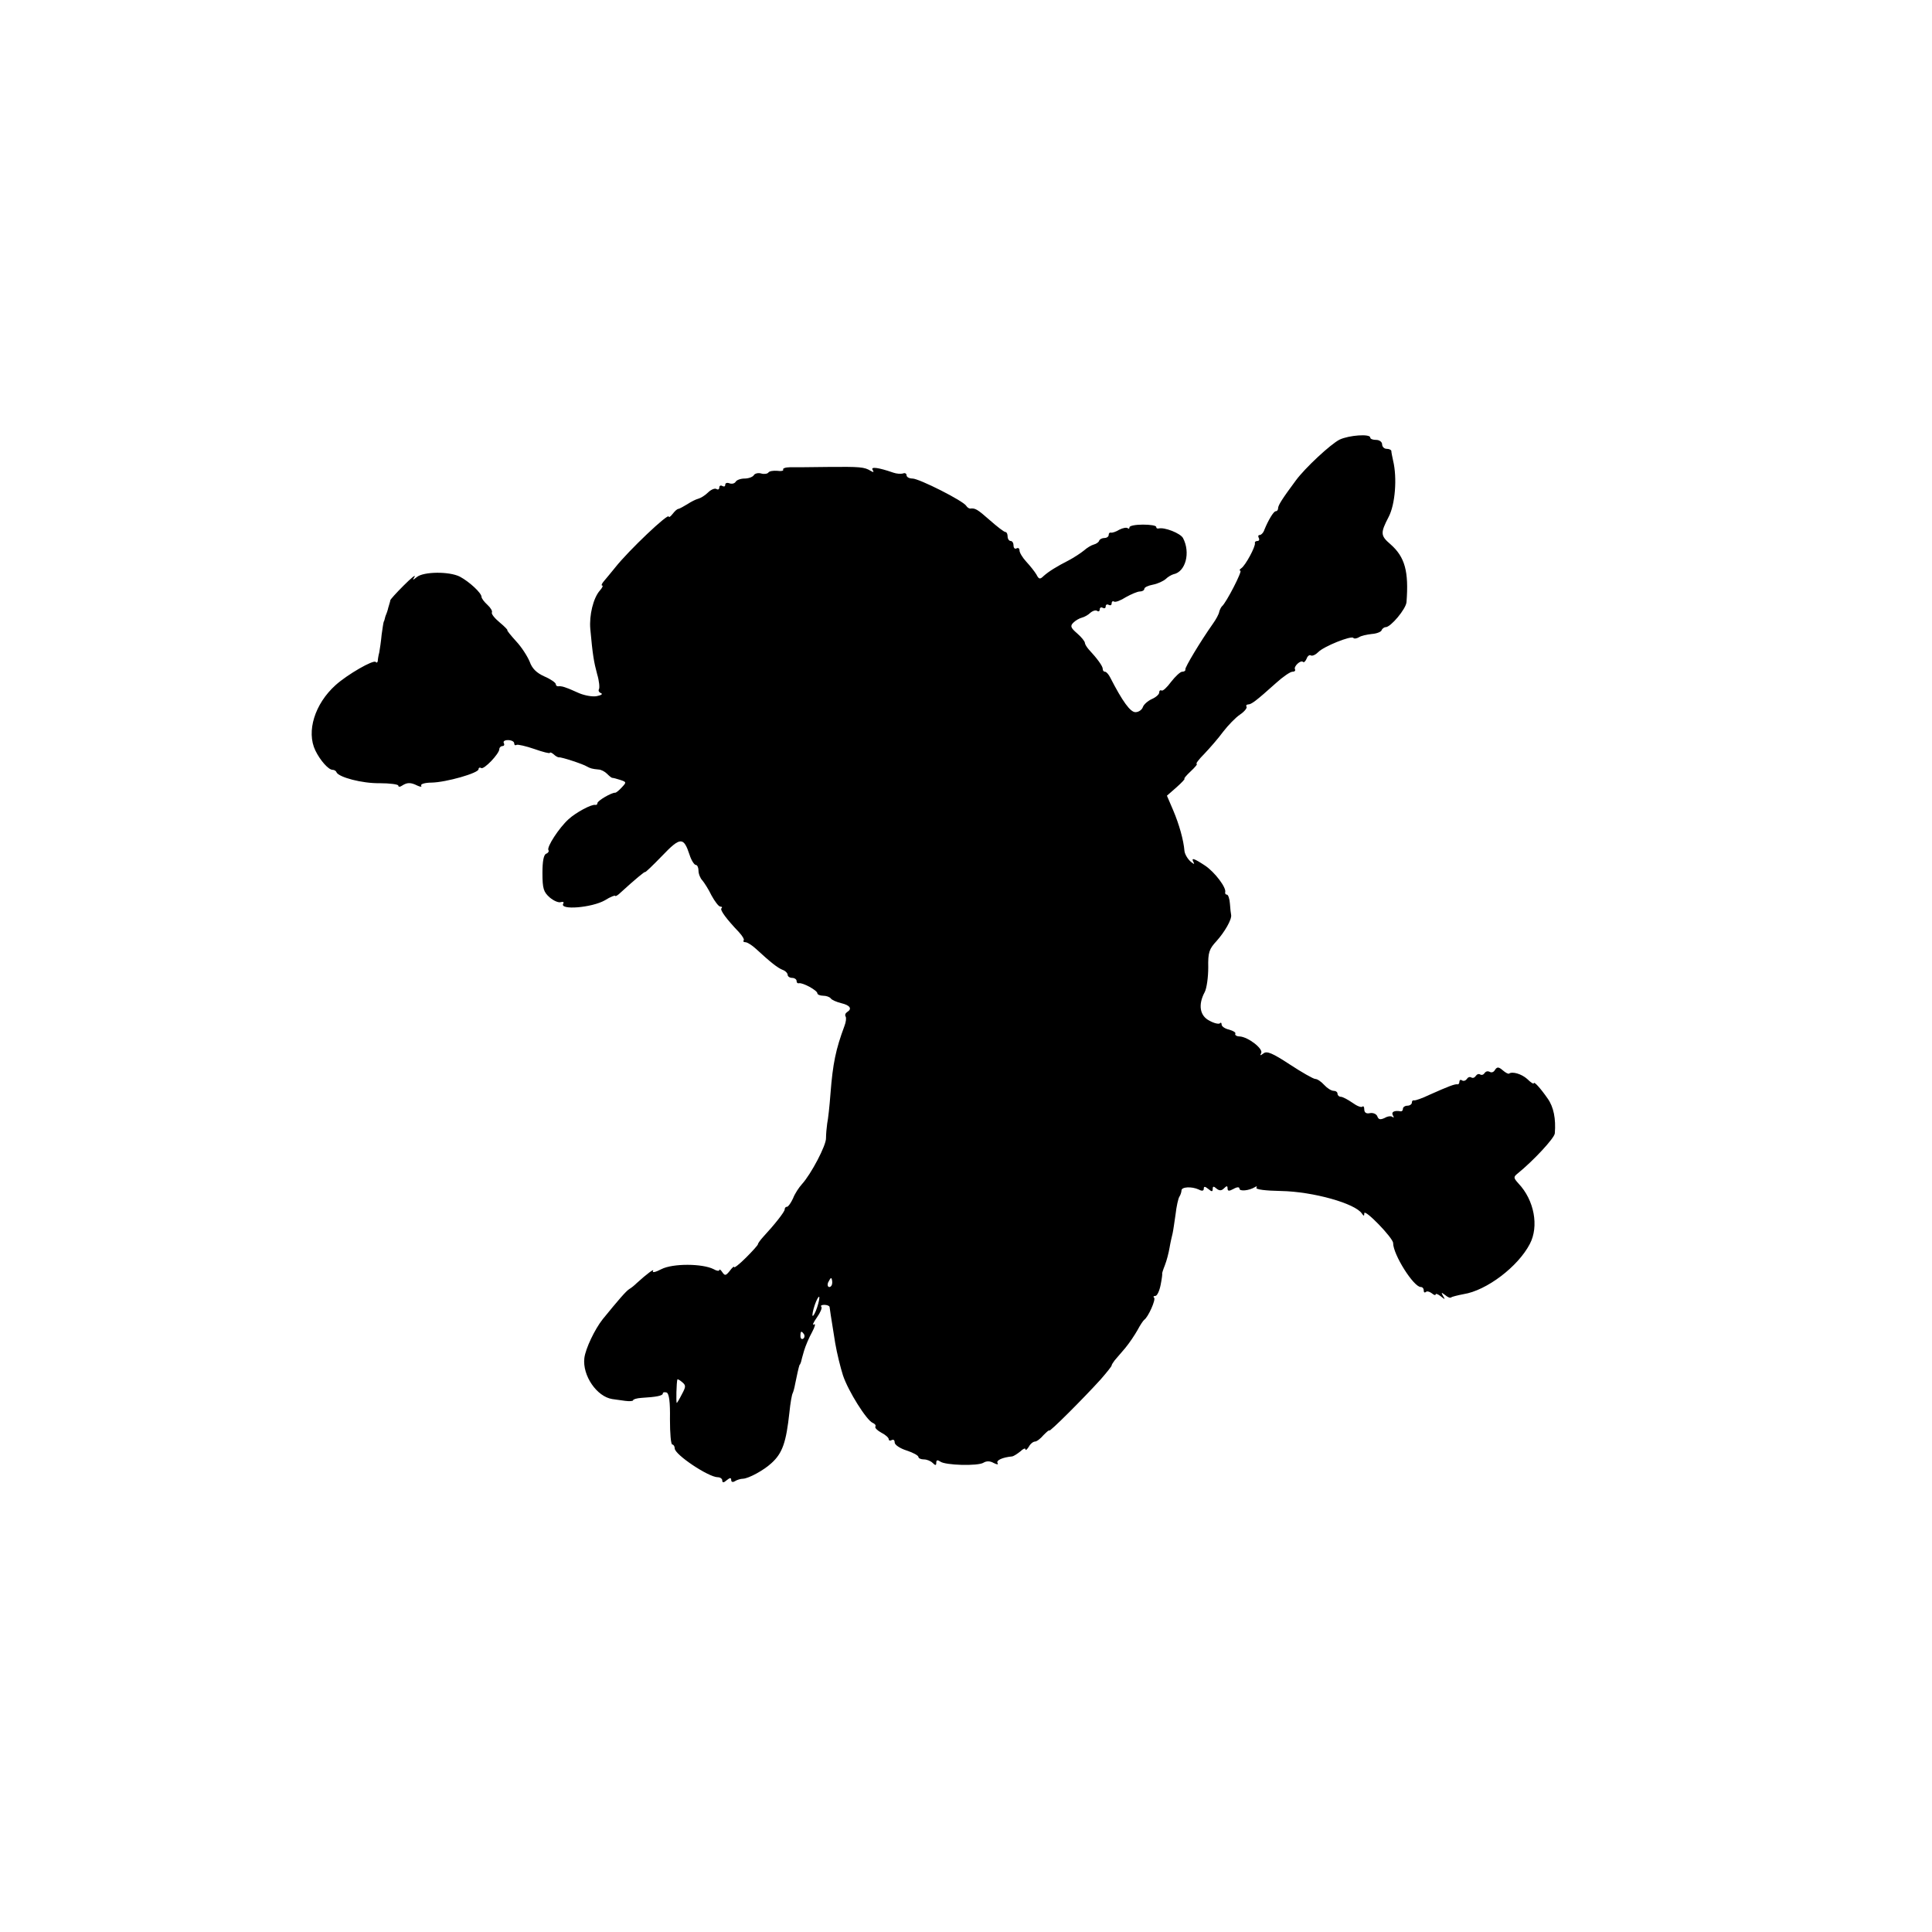
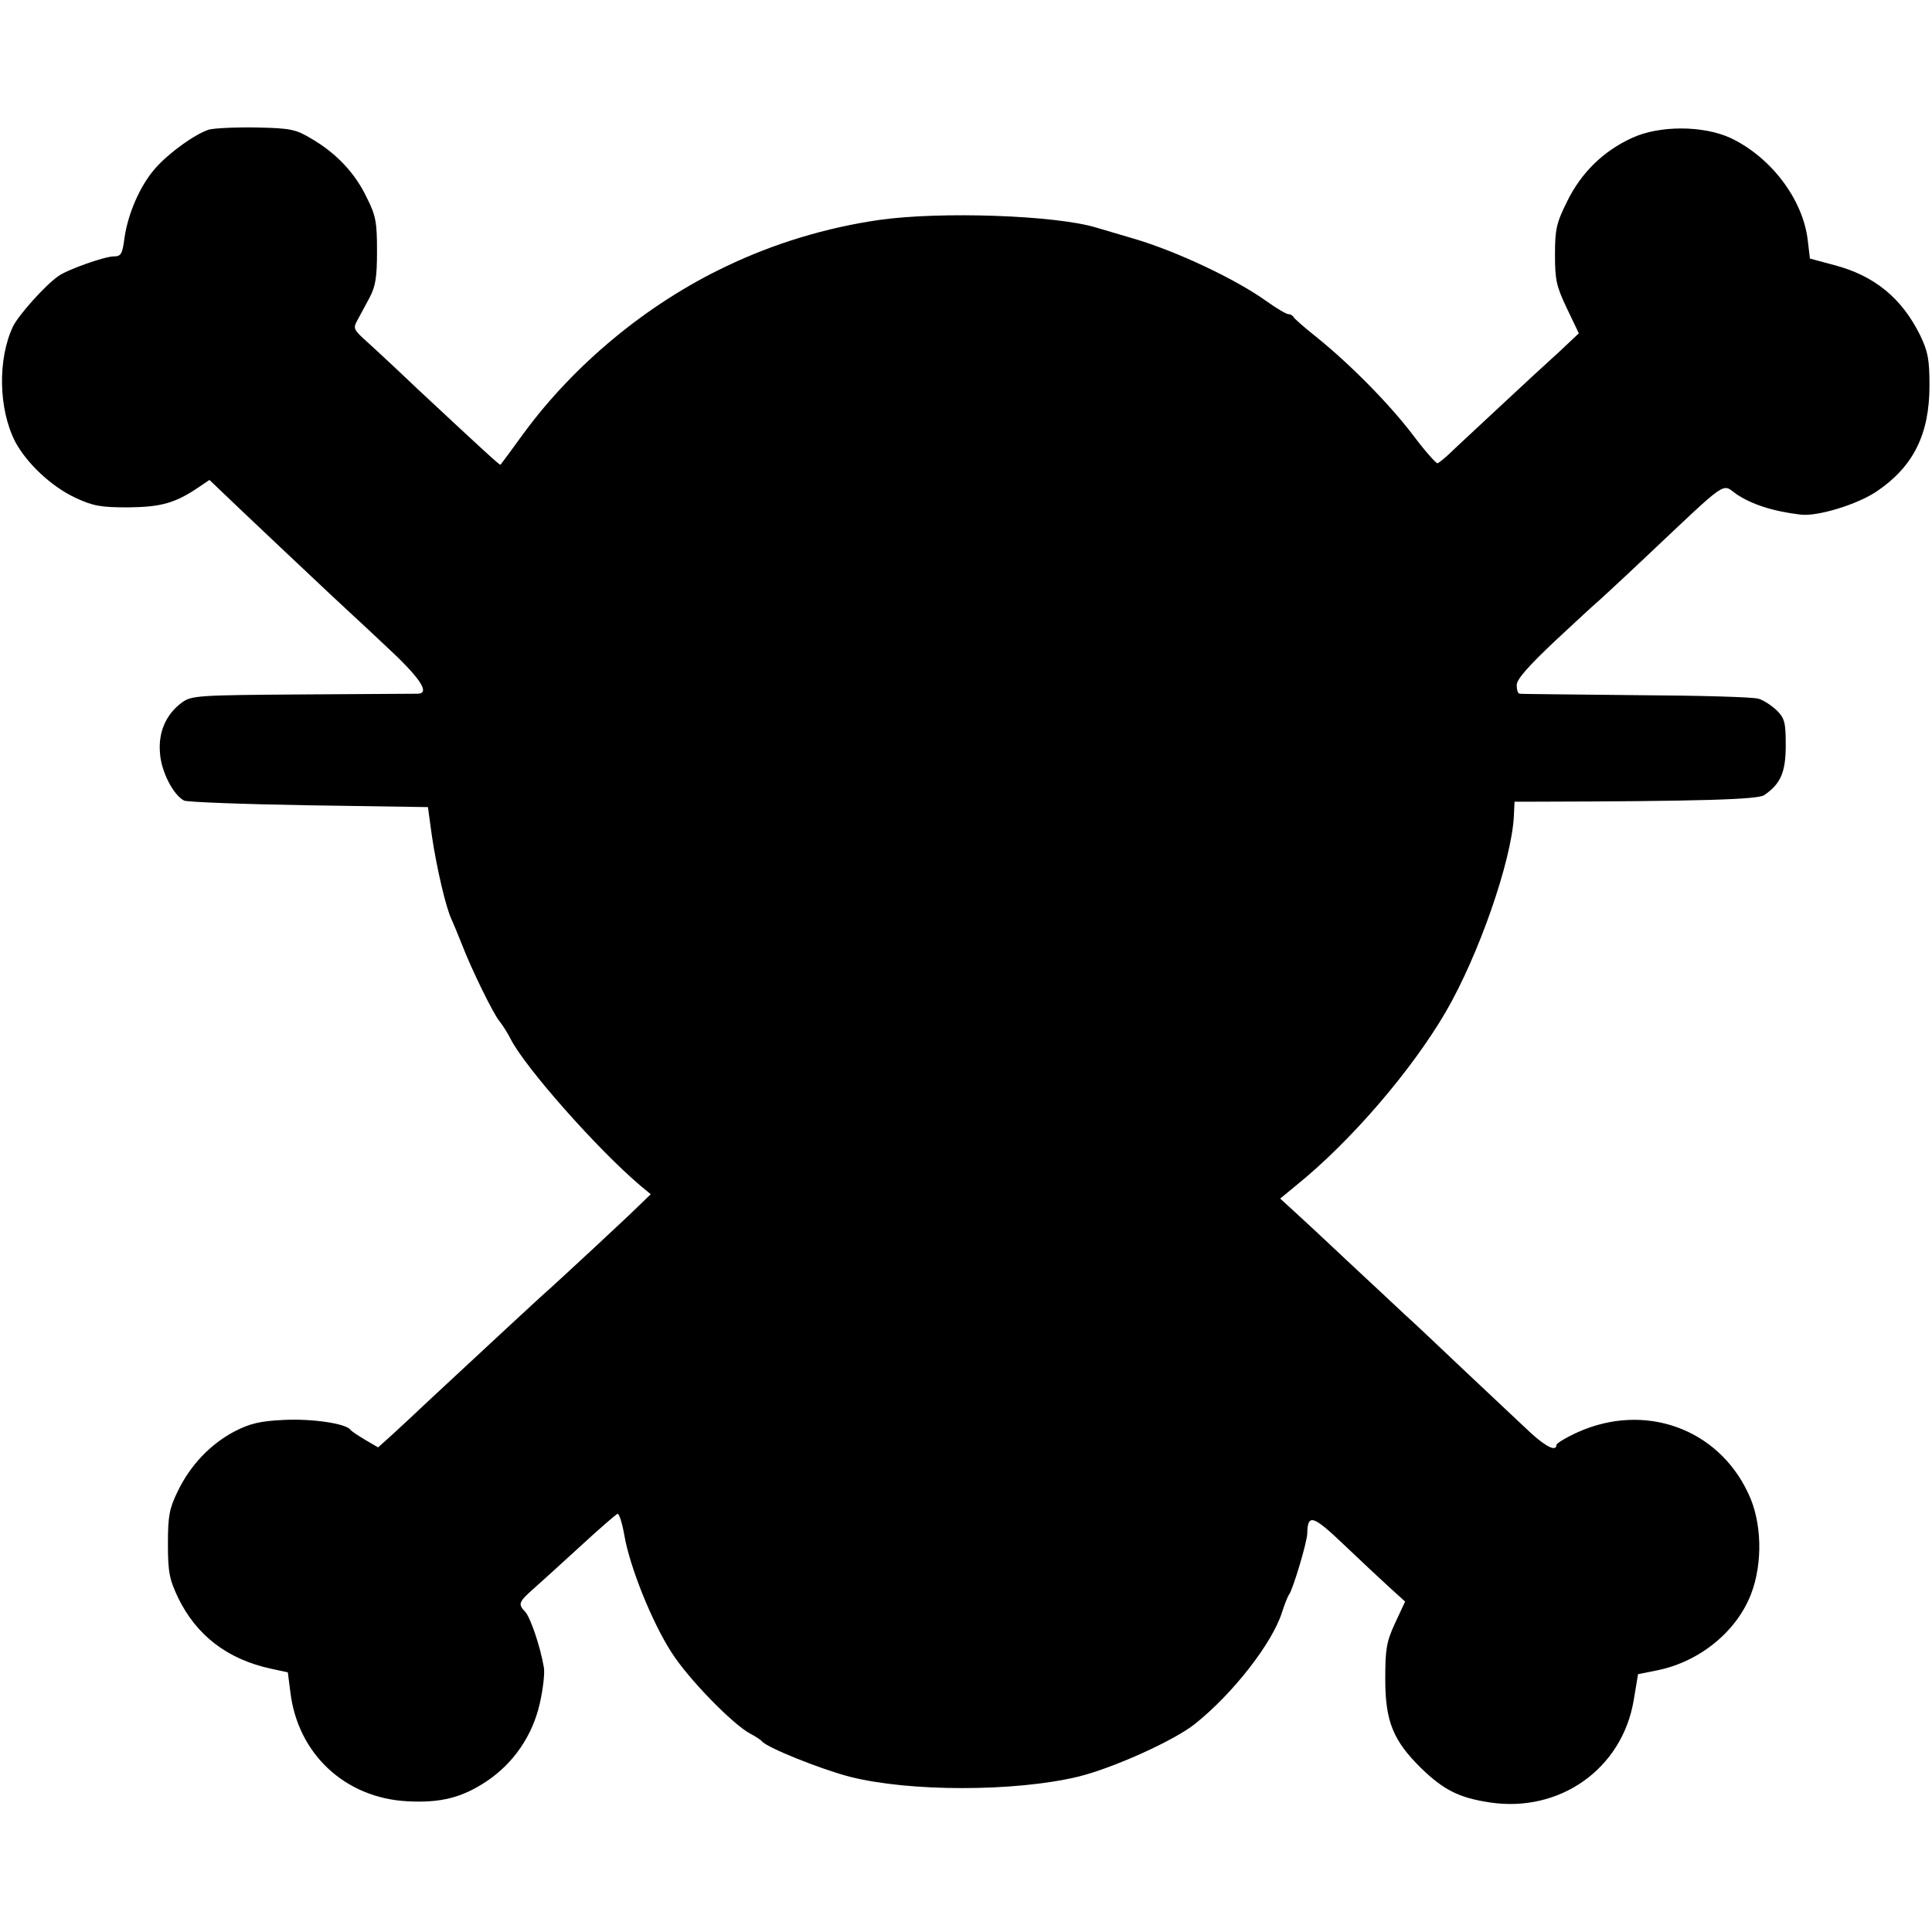
- <svg xmlns="http://www.w3.org/2000/svg" version="1.0" width="650pt" height="650pt" viewBox="0 0 650 650" preserveAspectRatio="xMidYMid meet">
-   <g transform="translate(0,650) scale(0.1,-0.1)" fill="#000000" stroke="none">
-     <path d="M4507 5021 c-30 -15 -116 -95 -147 -137 -46 -62 -60 -84 -60 -94 0 -5 -3 -10 -8 -10 -7 0 -25 -30 -38 -62 -3 -10 -11 -18 -16 -18 -5 0 -6 -4 -3 -10 3 -5 1 -10 -4 -10 -6 0 -10 -3 -9 -7 3 -11 -32 -76 -46 -85 -6 -4 -7 -8 -3 -8 8 0 -48 -109 -62 -120 -3 -3 -7 -11 -9 -18 -1 -8 -11 -26 -21 -40 -43 -61 -95 -148 -93 -154 1 -5 -4 -8 -11 -8 -6 0 -23 -16 -37 -34 -14 -19 -28 -32 -32 -29 -5 2 -8 -1 -8 -7 0 -6 -11 -16 -25 -22 -13 -6 -27 -18 -30 -27 -3 -9 -14 -17 -25 -17 -17 0 -43 35 -85 117 -5 10 -13 19 -17 19 -5 0 -8 4 -8 10 0 9 -19 35 -47 65 -7 8 -13 18 -13 22 0 5 -12 20 -26 32 -22 19 -24 25 -13 36 8 8 21 15 29 17 8 2 21 9 28 16 8 7 18 10 23 7 5 -4 9 -1 9 5 0 6 5 8 10 5 6 -3 10 -1 10 5 0 6 5 8 10 5 6 -3 10 -1 10 5 0 6 4 9 8 6 5 -3 23 4 40 15 18 10 39 19 47 19 8 0 15 4 15 9 0 5 13 11 29 14 16 3 35 12 43 19 7 7 19 14 26 16 41 8 58 73 32 122 -9 16 -62 37 -82 32 -5 -1 -8 1 -8 5 0 5 -20 8 -45 8 -25 0 -45 -4 -45 -9 0 -5 -3 -6 -6 -3 -4 3 -16 1 -28 -5 -11 -7 -24 -11 -28 -10 -5 1 -8 -2 -8 -8 0 -5 -6 -10 -14 -10 -8 0 -16 -4 -18 -9 -1 -5 -10 -11 -18 -13 -8 -2 -23 -11 -33 -20 -11 -9 -34 -24 -51 -33 -41 -21 -67 -37 -85 -53 -12 -12 -16 -11 -24 5 -6 10 -21 29 -34 43 -13 14 -23 31 -23 38 0 7 -4 10 -10 7 -5 -3 -10 1 -10 9 0 9 -4 16 -10 16 -5 0 -10 7 -10 15 0 8 -3 15 -7 15 -5 0 -28 18 -53 40 -42 37 -49 41 -66 39 -4 0 -10 4 -13 9 -10 17 -159 92 -181 92 -11 0 -20 5 -20 11 0 6 -6 9 -12 6 -7 -2 -22 -1 -33 3 -49 17 -77 21 -69 9 5 -8 3 -9 -7 -3 -21 13 -36 14 -144 13 -55 -1 -112 -1 -127 -1 -15 0 -26 -4 -23 -8 2 -4 -7 -6 -20 -4 -14 1 -27 -1 -30 -6 -3 -4 -14 -6 -24 -3 -10 3 -22 0 -25 -6 -4 -6 -18 -11 -31 -11 -13 0 -27 -5 -30 -11 -4 -6 -13 -8 -21 -5 -8 3 -14 1 -14 -5 0 -6 -4 -7 -10 -4 -5 3 -10 1 -10 -5 0 -6 -4 -9 -10 -5 -5 3 -18 -2 -28 -12 -10 -10 -25 -19 -33 -21 -8 -2 -24 -10 -36 -18 -13 -8 -26 -15 -30 -16 -5 0 -13 -8 -20 -17 -7 -9 -13 -13 -13 -9 0 14 -135 -114 -180 -171 -14 -17 -31 -38 -38 -46 -7 -8 -10 -15 -6 -15 4 0 0 -8 -8 -17 -22 -25 -36 -83 -32 -129 8 -88 12 -111 23 -152 7 -23 9 -46 6 -51 -3 -5 1 -11 7 -13 7 -3 1 -7 -14 -10 -14 -3 -41 2 -60 10 -18 8 -36 16 -40 17 -5 2 -11 4 -15 5 -5 1 -11 2 -15 1 -5 0 -8 3 -8 7 0 5 -17 17 -38 26 -27 12 -42 27 -50 50 -7 17 -27 49 -46 69 -18 20 -32 37 -29 37 2 0 -9 12 -26 26 -17 14 -29 29 -26 34 2 4 -4 15 -15 25 -11 10 -20 22 -20 27 0 13 -41 51 -73 68 -36 18 -121 17 -144 -1 -15 -12 -16 -12 -8 1 4 8 -12 -5 -37 -30 -25 -25 -45 -47 -45 -50 0 -3 -2 -8 -3 -12 -1 -5 -4 -12 -5 -18 -1 -5 -4 -12 -5 -15 -1 -3 -4 -9 -5 -15 -1 -5 -3 -11 -4 -12 -1 -2 -4 -21 -7 -43 -2 -22 -6 -49 -8 -60 -3 -11 -5 -24 -5 -29 -1 -5 -4 -7 -7 -3 -8 8 -95 -42 -135 -78 -70 -63 -99 -156 -68 -220 16 -33 44 -65 58 -65 5 0 11 -3 13 -8 7 -17 87 -38 145 -37 35 0 63 -4 63 -8 0 -5 6 -5 13 0 17 11 29 11 51 0 11 -5 16 -5 13 0 -3 5 13 10 35 10 49 1 158 32 158 45 0 5 4 7 9 4 9 -6 61 48 61 64 0 5 5 10 11 10 5 0 7 5 4 10 -3 6 3 10 14 10 12 0 21 -5 21 -11 0 -5 3 -8 8 -5 4 2 31 -4 60 -14 28 -10 52 -16 52 -13 0 3 6 1 13 -5 6 -6 14 -10 17 -10 7 2 83 -23 95 -31 11 -6 17 -8 39 -10 8 0 21 -7 28 -14 7 -7 15 -14 18 -14 3 0 15 -3 27 -7 21 -7 21 -8 5 -25 -9 -10 -19 -18 -22 -18 -12 1 -60 -27 -60 -35 0 -4 -3 -7 -7 -6 -13 3 -66 -26 -90 -48 -33 -30 -74 -94 -68 -104 3 -4 -1 -10 -7 -12 -9 -3 -13 -26 -13 -65 0 -53 4 -64 24 -82 14 -12 31 -19 38 -16 8 2 11 0 8 -5 -14 -23 96 -14 140 11 19 12 35 18 35 15 0 -3 9 2 19 12 47 43 81 71 81 68 0 -3 26 22 57 54 62 65 73 65 93 4 6 -19 16 -34 21 -34 5 0 9 -9 9 -19 0 -11 6 -26 13 -33 6 -7 21 -30 31 -51 11 -20 24 -37 29 -37 6 0 8 -3 4 -6 -5 -6 17 -36 59 -80 12 -13 19 -25 16 -28 -3 -3 0 -6 6 -6 6 0 22 -10 35 -22 51 -47 73 -64 90 -71 9 -3 17 -11 17 -17 0 -5 7 -10 15 -10 8 0 15 -5 15 -10 0 -6 3 -9 8 -8 12 3 62 -24 62 -34 0 -4 9 -8 19 -8 11 0 22 -4 26 -9 3 -5 19 -12 35 -16 30 -7 38 -19 20 -30 -6 -4 -8 -10 -5 -15 3 -5 1 -19 -4 -32 -29 -78 -39 -125 -47 -228 -3 -41 -8 -86 -11 -100 -2 -14 -4 -36 -4 -49 1 -24 -50 -121 -81 -155 -10 -11 -24 -32 -30 -48 -7 -15 -16 -28 -20 -28 -5 0 -8 -4 -8 -9 0 -8 -34 -51 -72 -92 -10 -11 -18 -22 -18 -25 0 -3 -18 -23 -40 -45 -22 -22 -40 -36 -40 -32 0 4 -7 -2 -15 -13 -13 -16 -16 -17 -25 -4 -5 8 -10 11 -10 7 0 -4 -9 -3 -19 3 -37 19 -137 20 -176 0 -19 -10 -32 -13 -28 -6 6 10 -21 -10 -55 -41 -7 -7 -18 -16 -25 -20 -11 -7 -36 -36 -89 -101 -27 -34 -58 -99 -62 -131 -7 -59 42 -130 94 -138 8 -1 27 -4 43 -6 15 -2 27 -1 27 2 0 3 12 7 28 8 50 3 72 7 72 15 0 4 6 5 13 3 8 -4 12 -31 11 -90 0 -47 3 -85 8 -85 4 0 8 -6 8 -13 0 -21 114 -97 145 -97 8 0 15 -5 15 -11 0 -8 5 -8 15 1 11 9 15 9 15 1 0 -7 5 -9 13 -4 6 4 19 8 27 8 19 1 69 28 95 52 38 34 50 71 61 172 3 30 8 59 11 64 2 4 6 18 8 30 5 26 13 61 15 65 2 1 3 5 5 10 1 4 5 21 10 37 5 17 17 45 27 63 10 19 13 30 6 26 -6 -4 -2 6 10 23 12 17 19 33 15 37 -3 3 1 6 10 6 9 0 17 -3 18 -7 1 -9 3 -22 19 -122 6 -35 18 -83 26 -108 18 -54 80 -152 100 -160 7 -3 12 -8 9 -13 -2 -4 7 -13 20 -20 14 -7 25 -17 25 -22 0 -5 5 -6 10 -3 6 3 10 0 10 -8 0 -8 18 -20 40 -27 22 -7 40 -17 40 -22 0 -4 8 -8 18 -8 10 0 23 -5 30 -12 9 -9 12 -9 12 1 0 9 4 10 13 4 16 -13 128 -16 146 -4 10 6 22 6 34 -1 12 -6 17 -6 13 0 -5 9 17 19 49 22 6 1 18 9 28 17 9 9 17 12 17 7 0 -5 5 -1 11 8 5 10 15 18 21 18 6 0 19 10 29 22 11 11 19 18 19 15 0 -7 115 108 173 172 20 23 37 44 37 47 0 3 5 10 10 17 6 7 22 26 36 42 14 17 32 44 41 60 9 17 19 32 23 35 13 9 39 67 33 74 -4 3 -2 6 4 6 6 0 14 17 18 38 4 20 6 37 5 37 -1 0 3 13 9 28 6 15 13 42 16 60 3 18 8 39 10 47 2 8 6 37 10 64 3 27 9 54 13 60 4 6 7 16 7 21 0 12 34 14 58 3 11 -6 17 -5 17 3 0 8 4 8 15 -1 12 -10 15 -10 15 0 0 9 3 10 13 1 10 -8 17 -7 25 1 9 9 12 9 12 0 0 -10 5 -10 20 -2 12 7 20 7 20 1 0 -10 32 -7 52 5 6 4 8 3 5 -2 -3 -6 31 -10 83 -11 108 -2 250 -42 272 -76 6 -9 8 -9 8 1 0 17 97 -83 97 -100 0 -39 69 -148 93 -148 6 0 10 -5 10 -12 0 -6 3 -8 7 -5 3 4 12 2 20 -4 7 -6 13 -8 13 -4 0 4 8 1 17 -6 15 -12 16 -12 8 1 -7 12 -6 13 7 3 8 -7 17 -11 20 -8 2 2 21 7 42 11 77 12 183 92 223 169 31 59 15 147 -38 203 -17 19 -18 22 -3 34 52 42 124 119 125 135 4 49 -4 89 -24 117 -25 36 -47 60 -47 51 0 -3 -10 3 -22 15 -19 17 -50 26 -61 18 -2 -2 -12 3 -21 11 -14 12 -19 12 -26 2 -4 -8 -12 -11 -18 -7 -6 3 -13 2 -17 -4 -4 -6 -10 -8 -15 -5 -5 3 -11 1 -15 -5 -4 -6 -10 -8 -15 -5 -5 3 -11 1 -15 -5 -4 -6 -11 -8 -16 -5 -5 4 -9 1 -9 -4 0 -6 -3 -10 -7 -9 -9 1 -28 -6 -93 -35 -25 -12 -48 -20 -52 -19 -5 1 -8 -2 -8 -8 0 -5 -7 -10 -15 -10 -8 0 -15 -5 -15 -10 0 -6 -3 -9 -7 -9 -22 4 -33 -2 -27 -13 4 -7 4 -10 -1 -6 -4 4 -16 3 -26 -3 -15 -7 -21 -6 -25 5 -3 8 -14 13 -25 11 -12 -3 -19 2 -19 12 0 9 -3 13 -6 10 -4 -4 -19 2 -34 13 -16 11 -33 20 -39 20 -6 0 -11 5 -11 10 0 6 -6 10 -13 10 -8 0 -22 9 -32 20 -10 11 -23 20 -30 20 -6 0 -45 22 -86 49 -58 38 -77 46 -88 37 -11 -8 -13 -8 -8 1 8 14 -43 54 -72 56 -11 0 -17 5 -15 9 3 4 -7 10 -21 14 -14 3 -25 11 -25 17 0 6 -3 8 -6 4 -4 -3 -19 0 -35 9 -32 16 -39 53 -16 96 7 13 12 51 12 83 -1 51 3 62 28 89 27 30 52 73 49 88 -1 4 -3 21 -4 37 -1 17 -6 31 -10 31 -4 0 -7 3 -6 8 5 15 -35 68 -68 90 -38 25 -48 28 -38 10 4 -7 -1 -5 -11 4 -10 9 -19 25 -20 35 -3 37 -18 90 -38 137 l-21 49 32 28 c18 16 30 29 27 29 -3 0 6 11 21 25 15 14 24 25 20 25 -4 0 7 15 26 34 18 19 47 52 63 74 17 22 42 48 57 58 15 10 24 22 22 26 -3 4 0 8 5 8 11 0 26 11 94 72 23 21 48 38 55 38 7 0 11 3 9 8 -6 9 19 33 27 25 3 -3 8 2 12 11 3 9 10 14 14 11 5 -3 16 2 25 11 18 19 110 56 118 48 3 -4 12 -2 19 2 7 5 26 9 43 11 16 1 31 7 33 12 2 6 9 11 14 11 17 0 68 61 70 84 8 103 -5 152 -54 195 -34 29 -34 38 -6 92 22 42 29 131 15 189 -3 14 -6 28 -6 33 -1 4 -8 7 -16 7 -8 0 -15 7 -15 15 0 8 -9 15 -20 15 -11 0 -20 3 -20 8 0 13 -71 8 -103 -7z m-1707 -2836 c0 -8 -4 -15 -10 -15 -5 0 -7 7 -4 15 4 8 8 15 10 15 2 0 4 -7 4 -15z m-51 -84 c-6 -18 -13 -30 -15 -28 -2 2 1 18 7 36 6 18 13 30 15 28 2 -2 -1 -18 -7 -36z m-44 -90 c3 -5 2 -12 -3 -15 -5 -3 -9 1 -9 9 0 17 3 19 12 6z m-411 -202 c-8 -16 -16 -29 -17 -29 -3 0 -1 71 2 79 0 2 8 -2 16 -9 13 -11 13 -15 -1 -41z" />
+ <svg xmlns="http://www.w3.org/2000/svg" version="1.0" width="535pt" height="535pt" viewBox="0 0 535 535" preserveAspectRatio="xMidYMid meet">
+   <g transform="translate(0,535) scale(0.1,-0.1)" fill="#000000" stroke="none">
+     <path d="M578 4991 c-39 -13 -110 -64 -148 -107 -42 -48 -75 -124 -85 -191 -6 -47 -10 -53 -30 -53 -25 0 -130 -37 -154 -55 -37 -26 -110 -108 -125 -139 -43 -91 -40 -229 6 -319 32 -60 100 -124 166 -155 49 -23 70 -27 147 -27 92 1 131 12 197 57 l28 19 87 -83 c80 -76 127 -120 249 -235 22 -21 89 -82 147 -137 99 -91 129 -135 95 -137 -7 0 -151 -1 -320 -2 -293 -2 -308 -3 -335 -23 -43 -32 -65 -81 -60 -139 3 -51 37 -117 67 -132 8 -4 163 -10 345 -13 l330 -5 11 -80 c13 -88 39 -199 54 -230 5 -11 18 -42 29 -70 26 -68 88 -195 105 -214 7 -9 21 -30 30 -48 40 -79 240 -305 359 -406 l29 -24 -30 -29 c-33 -33 -221 -207 -250 -233 -18 -15 -192 -177 -332 -307 -36 -34 -82 -77 -104 -97 l-39 -35 -36 21 c-20 12 -38 24 -41 28 -12 17 -106 31 -184 27 -66 -3 -94 -10 -137 -32 -66 -35 -122 -93 -157 -166 -23 -47 -27 -68 -27 -145 0 -78 4 -98 28 -149 51 -105 137 -171 258 -197 l46 -10 7 -54 c20 -171 151 -294 324 -303 92 -5 151 10 219 55 75 50 128 127 148 217 9 40 14 84 11 99 -10 59 -38 140 -52 154 -20 21 -18 27 24 64 20 18 79 71 130 118 51 47 97 87 102 89 4 2 13 -25 19 -60 15 -87 76 -239 130 -323 46 -73 171 -201 219 -226 15 -8 29 -17 32 -21 13 -17 162 -77 243 -98 164 -42 457 -42 632 0 95 23 267 100 325 147 105 84 213 223 240 308 7 22 16 45 20 50 11 16 50 146 50 169 1 55 16 50 101 -31 46 -44 103 -97 127 -119 l43 -39 -28 -60 c-24 -52 -27 -72 -27 -155 0 -117 22 -170 99 -246 63 -61 105 -82 189 -95 194 -30 368 92 400 283 l12 72 55 11 c116 24 218 107 258 211 33 86 30 201 -8 279 -84 180 -287 252 -472 169 -33 -15 -59 -31 -59 -35 0 -19 -27 -7 -70 32 -25 23 -107 101 -184 173 -76 72 -150 142 -165 155 -14 13 -82 77 -151 141 -69 65 -141 132 -160 149 l-35 32 45 37 c151 122 319 318 413 479 92 158 182 418 189 541 l2 42 50 0 c463 1 623 6 641 18 46 31 60 64 60 138 0 63 -3 75 -25 97 -14 13 -36 28 -50 32 -14 5 -167 9 -340 10 -173 2 -318 3 -322 4 -5 1 -8 11 -8 24 0 16 32 52 106 122 59 55 110 102 114 105 4 3 68 62 141 131 228 215 206 200 247 171 41 -28 101 -48 178 -57 46 -6 158 28 212 65 100 68 145 157 145 292 0 73 -4 94 -26 140 -51 103 -127 165 -238 194 l-67 18 -6 50 c-13 114 -102 231 -214 284 -77 35 -197 35 -273 0 -80 -37 -140 -96 -179 -175 -30 -60 -34 -78 -34 -148 0 -71 4 -88 33 -149 l33 -69 -53 -50 c-30 -27 -106 -97 -169 -156 -62 -58 -125 -116 -138 -129 -13 -12 -27 -23 -31 -25 -4 -1 -35 34 -68 78 -67 88 -175 197 -268 272 -33 26 -61 51 -63 55 -2 4 -8 8 -14 8 -6 0 -33 16 -61 36 -85 61 -248 138 -367 173 -41 12 -88 26 -105 31 -113 34 -430 45 -600 21 -146 -21 -292 -65 -425 -129 -217 -103 -419 -270 -560 -462 -34 -47 -63 -86 -64 -87 -2 -2 -52 44 -232 212 -64 61 -130 122 -147 137 -27 25 -29 30 -18 50 7 13 22 41 34 63 17 32 21 57 21 130 0 78 -3 98 -28 147 -32 68 -84 123 -152 163 -45 27 -58 30 -154 32 -58 1 -117 -2 -132 -6z" />
  </g>
</svg>
